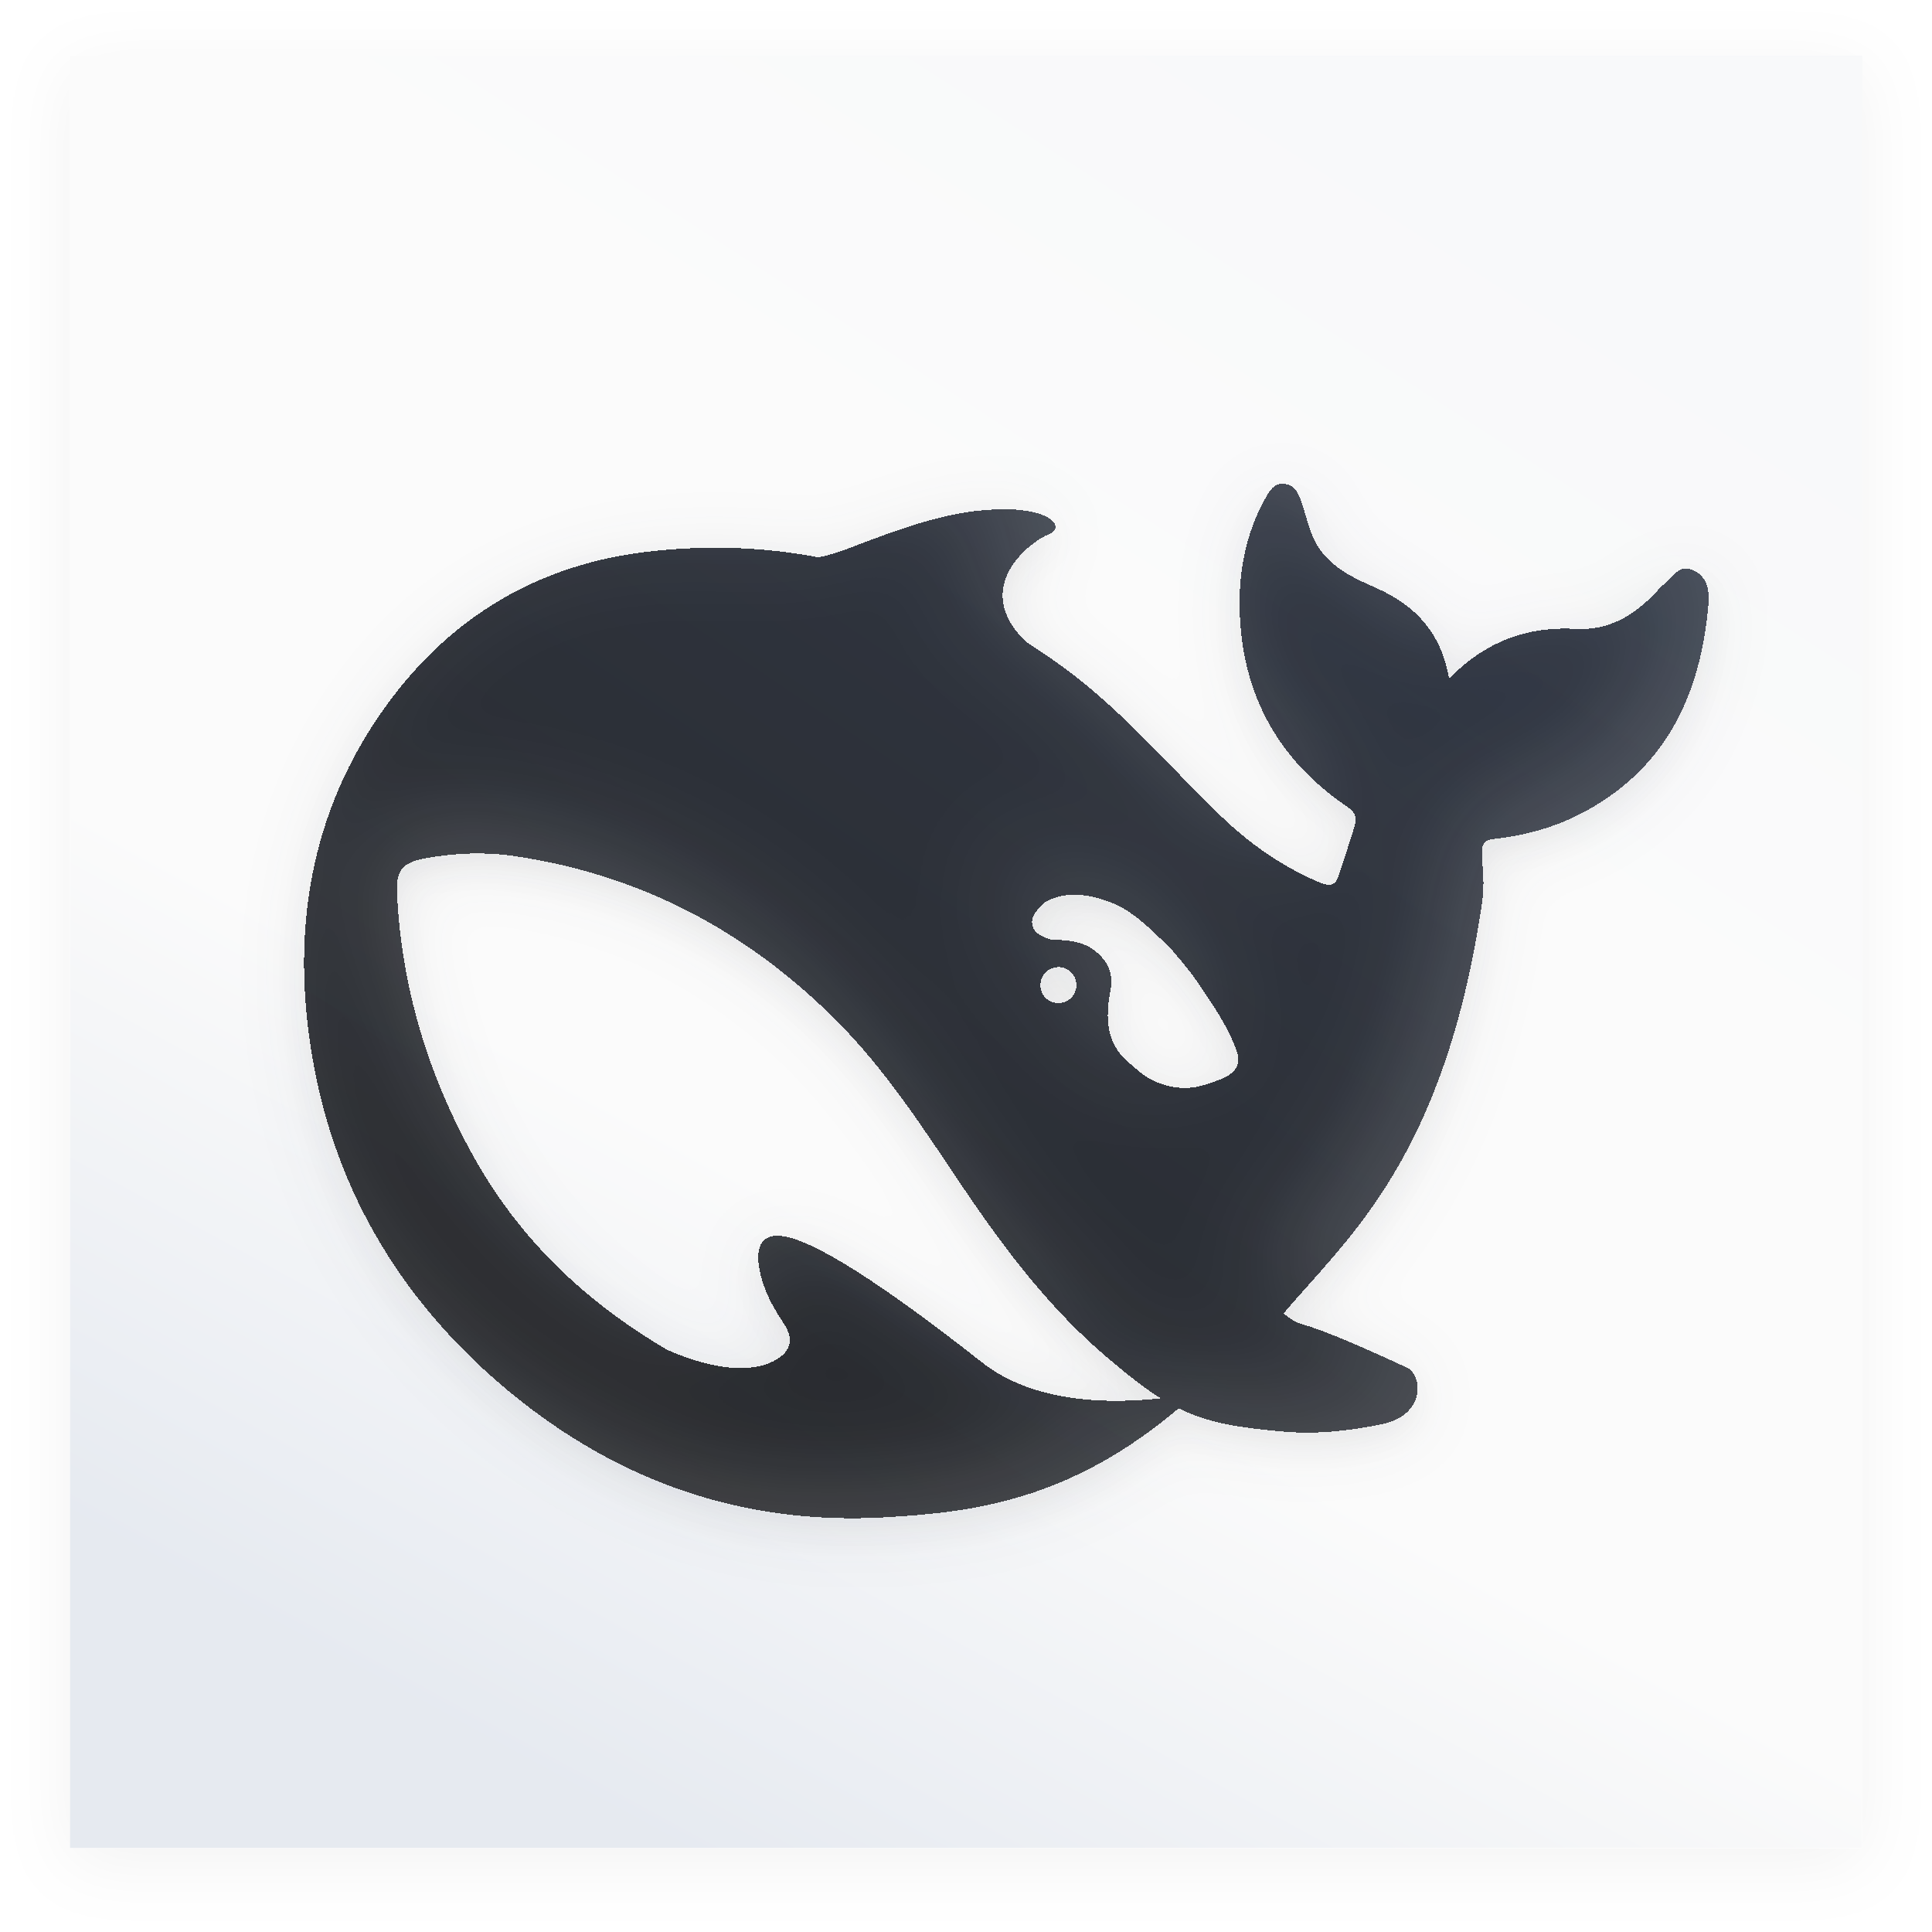
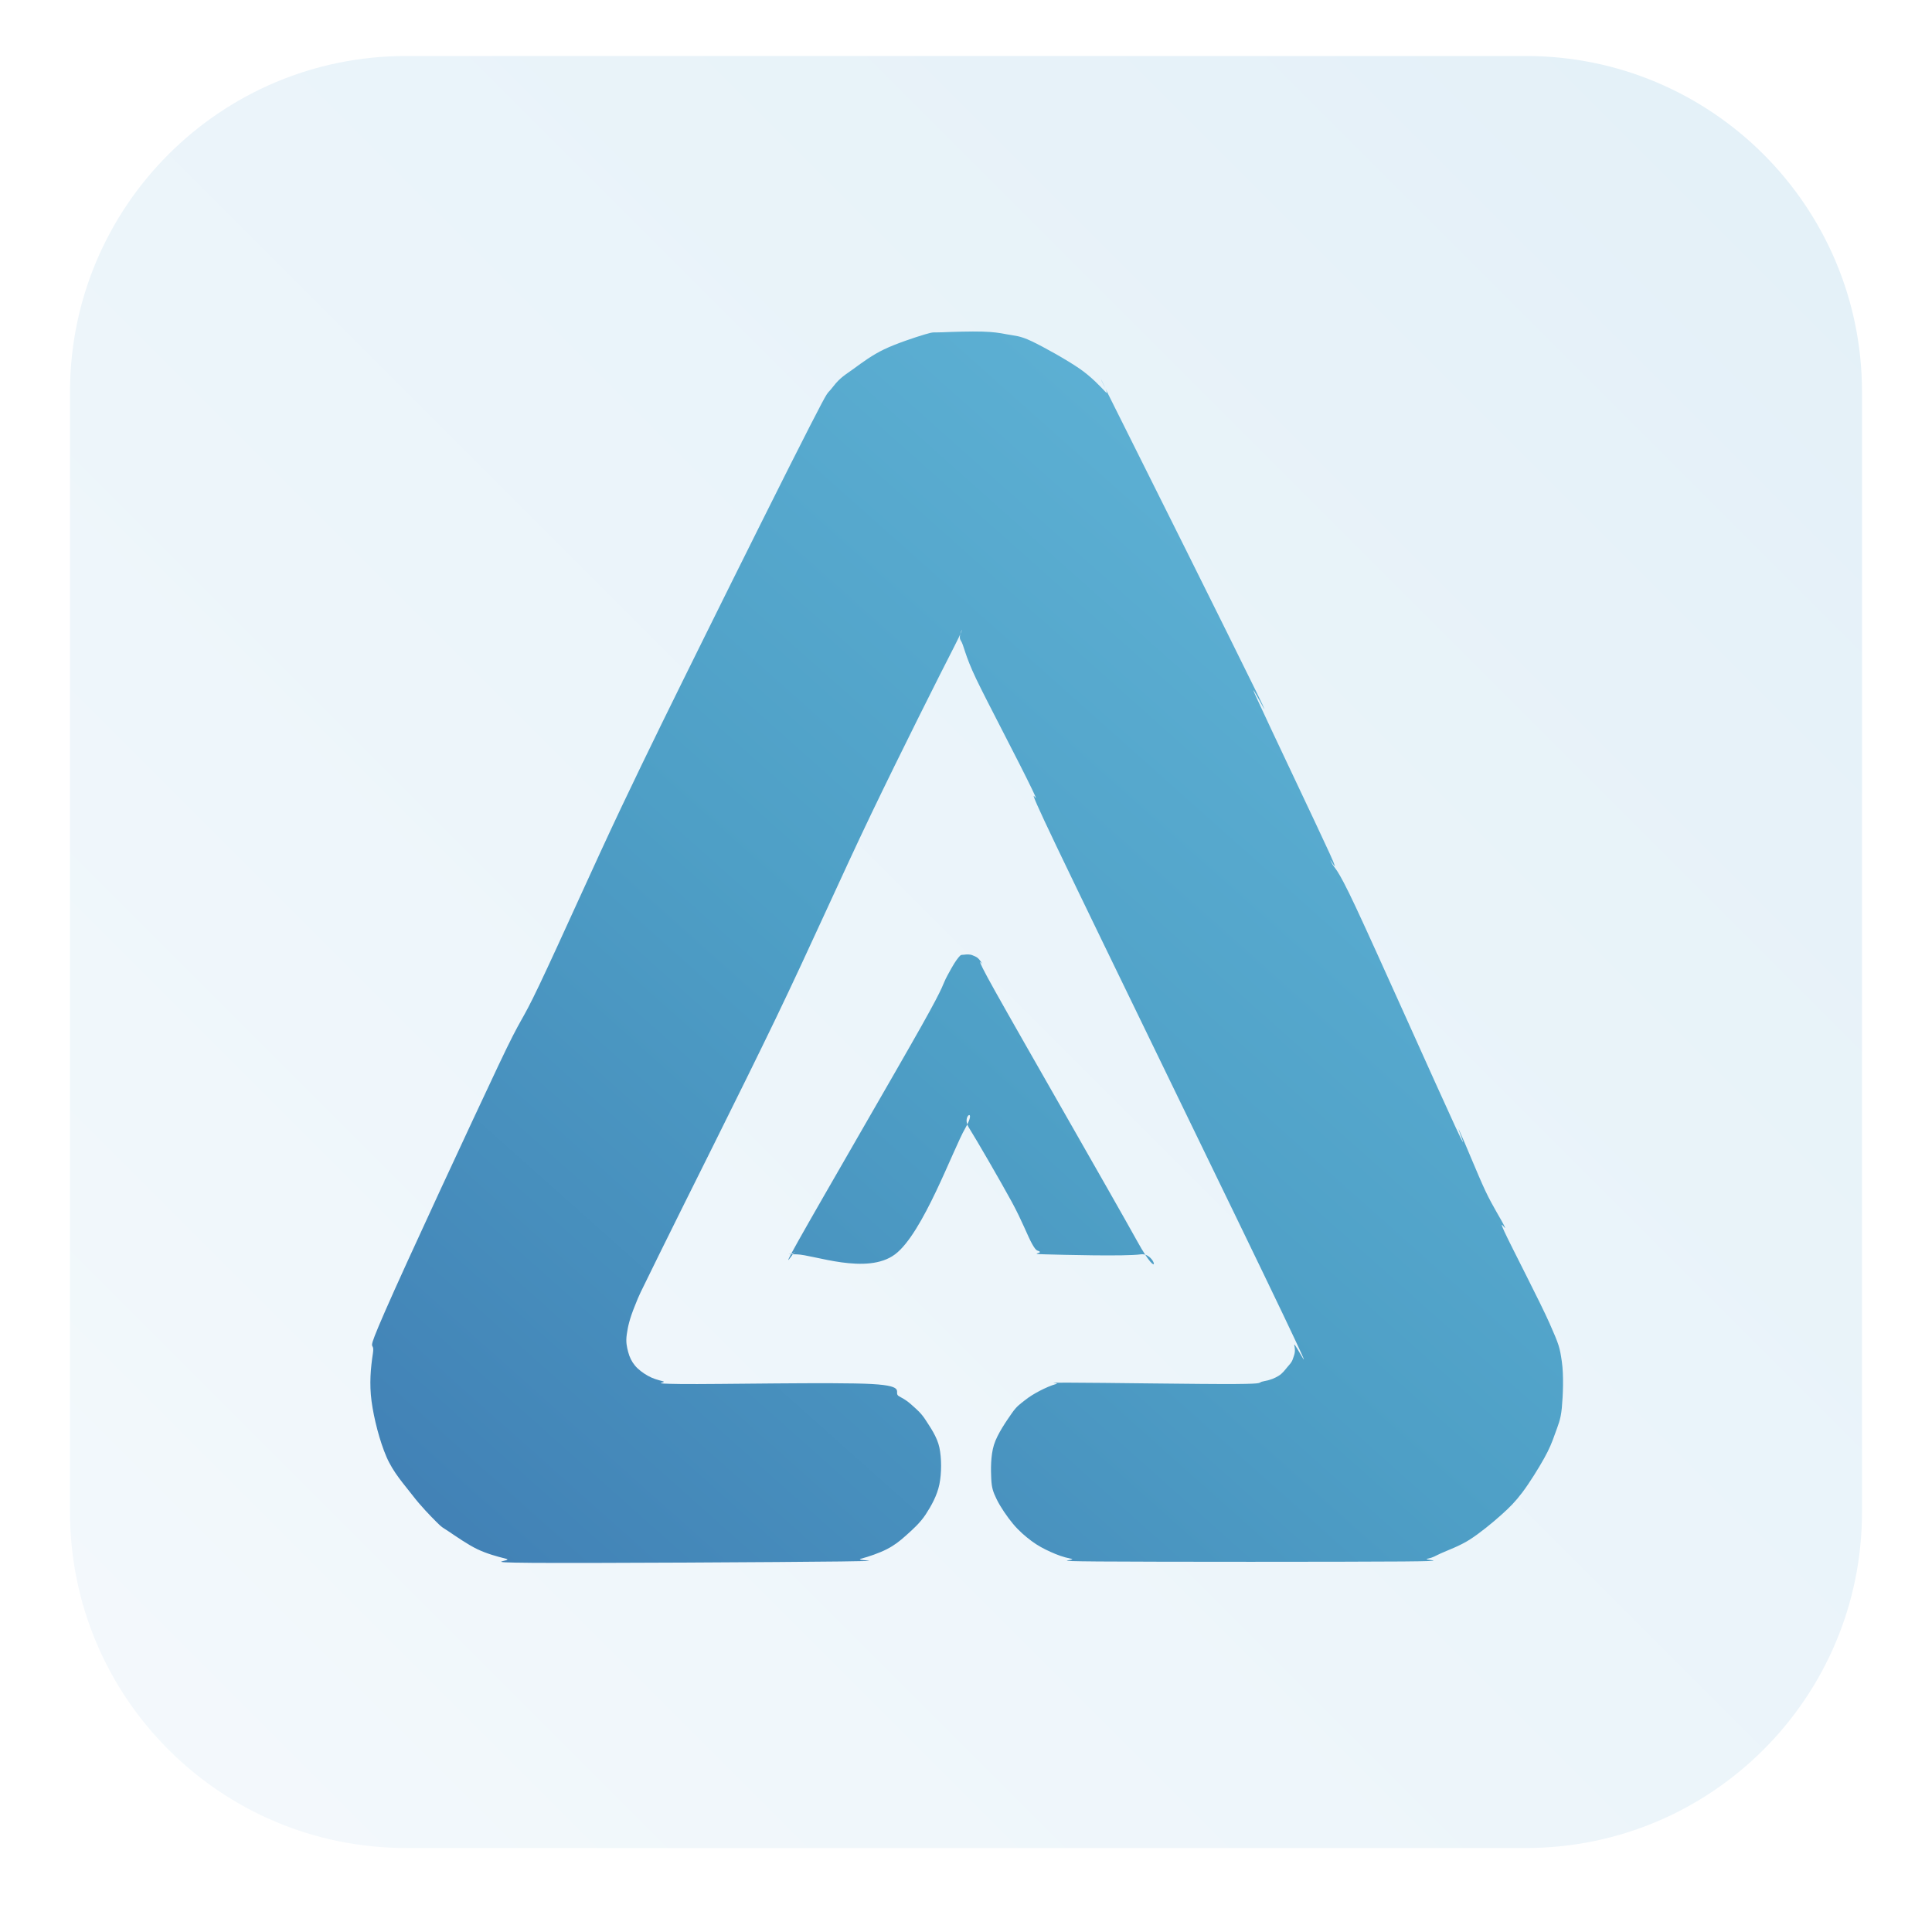
- <svg xmlns="http://www.w3.org/2000/svg" width="1104" height="1104" viewBox="0 0 1104 1104" fill="none">
-   <g filter="url(#filter0_d_1637_371)">
-     <rect width="1024" height="1024" transform="translate(40 32)" fill="#FBFBFB" />
-     <rect width="1024" height="1024" transform="translate(40 32)" fill="url(#paint0_linear_1637_371)" fill-opacity="0.4" />
-     <rect width="1024" height="1024" transform="translate(40 32)" fill="url(#paint1_linear_1637_371)" fill-opacity="0.8" />
-     <g filter="url(#filter1_ddi_1637_371)">
-       <path d="M968.002 326.025C959.5 321.85 955.842 329.804 950.865 333.835C949.162 335.143 947.722 336.834 946.283 338.393C933.859 351.673 919.336 360.407 900.376 359.363C872.649 357.804 848.963 366.525 828.035 387.759C823.586 361.583 808.812 345.951 786.313 335.936C774.536 330.729 762.64 325.51 754.401 314.186C748.645 306.112 747.074 297.127 744.195 288.274C742.36 282.936 740.538 277.465 734.385 276.554C727.718 275.51 725.103 281.112 722.476 285.803C712.006 304.95 707.952 326.039 708.349 347.405C709.26 395.463 729.54 433.742 769.823 460.962C774.404 464.094 775.579 467.212 774.14 471.771C771.394 481.153 768.119 490.257 765.241 499.639C763.406 505.624 760.66 506.933 754.256 504.329C732.154 495.08 713.049 481.417 696.175 464.874C667.524 437.138 641.633 406.536 609.325 382.566C601.733 376.964 594.154 371.758 586.298 366.802C553.33 334.773 590.616 308.464 599.251 305.333C608.282 302.082 602.393 290.877 573.214 291.009C544.048 291.141 517.364 300.906 483.353 313.935C478.389 315.891 473.147 317.318 467.786 318.494C436.917 312.64 404.873 311.332 371.377 315.111C308.332 322.141 257.975 351.964 220.953 402.876C176.471 464.081 166.014 533.624 178.835 606.153C192.302 682.594 231.291 745.887 291.194 795.372C353.328 846.68 424.876 871.813 506.498 866.99C556.076 864.122 611.279 857.489 673.532 804.74C689.23 812.55 705.708 815.681 733.052 818.02C754.111 819.976 774.391 816.976 790.076 813.726C814.674 808.519 812.971 785.726 804.072 781.564C731.995 747.962 747.826 761.638 733.435 750.565C770.06 707.198 825.263 662.139 846.85 516.156C848.553 504.567 847.114 497.273 846.85 487.892C846.718 482.157 848.025 479.95 854.574 479.303C872.623 477.215 890.156 472.273 906.238 463.42C952.938 437.892 971.765 395.965 976.215 345.7C976.875 338.01 976.083 330.069 967.976 326.039L968.002 326.025ZM561.067 778.432C491.222 723.477 457.343 705.374 443.347 706.154C430.263 706.933 432.626 721.918 435.505 731.682C438.515 741.315 442.436 747.962 447.929 756.418C451.718 762.021 454.346 770.345 444.14 776.609C421.641 790.549 382.533 771.918 380.698 771.006C335.174 744.182 297.109 708.757 270.293 660.316C244.389 613.698 229.35 563.685 226.868 510.302C226.208 497.406 230.01 492.847 242.831 490.508C259.704 487.376 277.106 486.729 293.98 489.2C365.264 499.625 425.959 531.523 476.844 582.052C505.878 610.831 527.861 645.213 550.491 678.815C574.561 714.492 600.452 748.49 633.42 776.358C645.066 786.122 654.348 793.548 663.247 799.019C636.431 802.018 591.698 802.666 561.08 778.445L561.067 778.432ZM594.55 562.905C594.55 557.171 599.132 552.625 604.888 552.625C606.195 552.625 607.371 552.876 608.414 553.273C609.853 553.801 611.16 554.581 612.203 555.744C614.038 557.567 615.081 560.17 615.081 562.905C615.081 568.64 610.5 573.185 604.743 573.185C598.987 573.185 594.537 568.627 594.537 562.905H594.55ZM698.539 616.301C691.871 619.037 685.19 621.375 678.787 621.64C668.845 622.155 657.992 618.125 652.103 613.17C642.953 605.479 636.404 601.185 633.658 587.773C632.483 582.039 633.13 573.185 634.186 568.111C636.536 557.171 633.922 550.141 626.212 543.759C619.927 538.553 611.952 537.112 603.185 537.112C599.911 537.112 596.914 535.685 594.682 534.509C591.025 532.686 588.015 528.127 590.893 522.525C591.804 520.701 596.254 516.275 597.297 515.495C609.206 508.716 622.937 510.936 635.625 516.01C647.403 520.833 656.288 529.686 669.109 542.186C682.193 557.289 684.543 561.465 692.003 572.789C697.892 581.642 703.252 590.759 706.909 601.185C709.128 607.699 706.249 613.038 698.539 616.288V616.301Z" fill="url(#paint2_linear_1637_371)" fill-opacity="0.9" shape-rendering="crispEdges" />
+ <svg xmlns="http://www.w3.org/2000/svg" width="1104" height="1104" viewBox="0 0 1104 1104" role="img" aria-label="i-do">
+   <defs>
+     <linearGradient id="ido-tile" x1="40" y1="1056" x2="1064" y2="32" gradientUnits="userSpaceOnUse">
+       <stop offset="0" stop-color="#F4F9FC" />
+       <stop offset="1" stop-color="#E3F0F8" />
+     </linearGradient>
+     <linearGradient id="ido-brand" x1="120" y1="960" x2="904" y2="80" gradientUnits="userSpaceOnUse">
+       <stop offset="0" stop-color="#4180B5" />
+       <stop offset="0.45" stop-color="#4E9FC6" />
+       <stop offset="1" stop-color="#63B7D9" />
+     </linearGradient>
+   </defs>
+   <rect x="40" y="32" width="1024" height="1024" rx="192" fill="url(#ido-tile)" />
+   <g>
+     <g transform="translate(552 544) scale(0.78) translate(-512 -512)">
+       <path d="M494.5 58C501.5 57.67 516.08 57.25 524 57.5C531.92 57.75 536 58.33 542 59.5C548 60.67 551.17 60.33 560 64.5C568.83 68.67 585.92 78.25 595 84.5C604.08 90.75 610.42 97.75 614.5 102C618.58 106.25 601.17 73.5 619.5 110C637.83 146.5 707 285.17 724.5 321C742 356.83 715.5 305.17 724.5 325C733.5 344.83 769.33 419.83 778.5 440C787.67 460.17 776.33 439.5 779.5 446C782.67 452.5 782.33 446.67 797.5 479C812.67 511.33 857.83 612.67 870.5 640C883.17 667.33 869.83 635.17 873.5 643C877.17 650.83 887 675.33 892.5 687C898 698.67 904.17 708 906.5 713C908.83 718 901 705.17 906.5 717C912 728.83 932.5 768.17 939.5 784C946.5 799.83 947 801.67 948.5 812C950 822.33 949.33 837.17 948.5 846C947.67 854.83 945.67 858.83 943.5 865C941.33 871.17 939.5 875.83 935.5 883C931.5 890.17 924.75 901.08 919.5 908C914.25 914.92 910.42 918.75 904 924.5C897.58 930.25 888.33 937.83 881 942.5C873.67 947.17 865.17 950.17 860 952.5C854.83 954.83 854.67 955.5 850 956.5C845.33 957.5 872.17 958.17 832 958.5C791.83 958.83 649.5 958.83 609 958.5C568.5 958.17 594.83 957.67 589 956.5C583.17 955.33 578.83 953.67 574 951.5C569.17 949.33 564.58 946.92 560 943.5C555.42 940.08 550.75 936.08 546.5 931C542.25 925.92 537.17 918.5 534.5 913C531.83 907.5 530.83 904.67 530.5 898C530.17 891.33 530 881 532.5 873C535 865 541.75 855.42 545.5 850C549.25 844.58 551.58 843.25 555 840.5C558.42 837.75 562.17 835.5 566 833.5C569.83 831.5 574.33 829.5 578 828.5C581.67 827.5 566.17 827.5 588 827.5C609.83 827.5 685.33 828.67 709 828.5C732.67 828.33 724.67 827.5 730 826.5C735.33 825.5 738.08 824.25 741 822.5C743.92 820.75 745.75 818.08 747.5 816C749.25 813.92 750.67 812.67 751.5 810C752.33 807.33 753.67 805.33 752.5 800C751.33 794.67 773.5 838.83 744.5 778C715.5 717.17 609.17 499.17 578.5 435C547.83 370.83 570.33 413.5 560.5 393C550.67 372.5 528.25 330.25 519.5 312C510.75 293.75 510.67 287.5 508 283.5C505.33 279.5 514.42 266.75 503.5 288C492.58 309.25 464.33 365.5 442.5 411C420.67 456.5 398.33 507.33 372.5 561C346.67 614.67 304.67 698 287.5 733C270.33 768 273.5 761.17 269.5 771C265.5 780.83 264.33 786.33 263.5 792C262.67 797.67 263.5 801.17 264.5 805C265.5 808.83 267.08 812.08 269.5 815C271.92 817.92 275.58 820.58 279 822.5C282.42 824.42 286 825.5 290 826.5C294 827.5 277.5 828.17 303 828.5C328.5 828.83 416.33 827 443 828.5C469.67 830 458 834.83 463 837.5C468 840.17 469.75 841.58 473 844.5C476.25 847.42 479.25 849.92 482.5 855C485.75 860.08 490.83 867.17 492.5 875C494.17 882.83 494.17 893.83 492.5 902C490.83 910.17 486.58 917.75 482.5 924C478.42 930.25 472.75 935.25 468 939.5C463.25 943.75 459.5 946.67 454 949.5C448.5 952.33 440.67 955 435 956.5C429.33 958 460.17 958 420 958.5C379.83 959 234.83 959.83 194 959.5C153.17 959.17 181.67 958.17 175 956.5C168.33 954.83 161 952.83 154 949.5C147 946.17 138 939.83 133 936.5C128 933.17 128.42 933.92 124 929.5C119.58 925.08 112.58 917.92 106.5 910C100.42 902.08 92.5 893.5 87.5 882C82.5 870.5 78.17 853.67 76.5 841C74.83 828.33 75.83 817 77.5 806C79.17 795 71.17 810.17 86.5 775C101.83 739.83 150.67 634.83 169.5 595C188.33 555.17 184.5 567.5 199.5 536C214.5 504.5 239.33 448.5 259.5 406C279.67 363.5 297.5 327.5 320.5 281C343.5 234.5 381.83 157.5 397.5 127C413.17 96.5 409.08 105.08 414.5 98C419.92 90.92 423.75 89.08 430 84.5C436.25 79.92 443.33 74.67 452 70.5C460.67 66.33 474.92 61.58 482 59.5C489.08 57.42 487.5 58.33 494.5 58Z" fill="url(#ido-brand)" fill-rule="evenodd" />
+       <path d="M510.5 514C512.25 513.75 514.83 513.5 517 514.5C519.17 515.5 520.75 515.58 523.5 520C526.25 524.42 514.5 507 533.5 541C552.5 575 619.75 691.92 637.5 724C655.25 756.08 651.25 731.92 640 733.5C628.75 735.08 582.33 733.83 570 733.5C557.67 733.17 567.58 732.75 566 731.5C564.42 730.25 563.92 732.08 560.5 726C557.08 719.92 553.25 709.25 545.5 695C537.75 680.75 519.67 649.5 514 640.5C508.33 631.5 520.5 625.5 511.5 641C502.5 656.5 480.58 718.08 460 733.5C439.42 748.92 400.25 733.75 388 733.5C375.75 733.25 386.25 733.75 386.5 732C386.75 730.25 374 750.67 389.5 723C405 695.33 461.33 598.33 479.5 566C497.67 533.67 494 537.33 498.5 529C503 520.67 504.5 518.5 506.5 516C508.5 513.5 508.75 514.25 510.5 514Z" fill="url(#ido-brand)" fill-rule="evenodd" />
    </g>
  </g>
-   <defs>
-     <filter id="filter0_d_1637_371" x="-8" y="-16" width="1120" height="1120" filterUnits="userSpaceOnUse" color-interpolation-filters="sRGB">
-       <feFlood flood-opacity="0" result="BackgroundImageFix" />
-       <feColorMatrix in="SourceAlpha" type="matrix" values="0 0 0 0 0 0 0 0 0 0 0 0 0 0 0 0 0 0 127 0" result="hardAlpha" />
-       <feOffset dy="8" />
-       <feGaussianBlur stdDeviation="20" />
-       <feComposite in2="hardAlpha" operator="out" />
-       <feColorMatrix type="matrix" values="0 0 0 0 0 0 0 0 0 0 0 0 0 0 0 0 0 0 0.05 0" />
-       <feBlend mode="normal" in2="BackgroundImageFix" result="effect1_dropShadow_1637_371" />
-       <feBlend mode="normal" in="BackgroundImageFix" in2="effect1_dropShadow_1637_371" result="BackgroundImageFix" />
-       <feBlend mode="normal" in="SourceGraphic" in2="BackgroundImageFix" result="shape" />
-     </filter>
-     <filter id="filter1_ddi_1637_371" x="133.744" y="240.427" width="882.652" height="671.147" filterUnits="userSpaceOnUse" color-interpolation-filters="sRGB">
-       <feFlood flood-opacity="0" result="BackgroundImageFix" />
-       <feColorMatrix in="SourceAlpha" type="matrix" values="0 0 0 0 0 0 0 0 0 0 0 0 0 0 0 0 0 0 127 0" result="hardAlpha" />
-       <feOffset dy="4" />
-       <feGaussianBlur stdDeviation="20" />
-       <feComposite in2="hardAlpha" operator="out" />
-       <feColorMatrix type="matrix" values="0 0 0 0 0.176 0 0 0 0 0.192 0 0 0 0 0.231 0 0 0 0.08 0" />
-       <feBlend mode="normal" in2="BackgroundImageFix" result="effect1_dropShadow_1637_371" />
-       <feColorMatrix in="SourceAlpha" type="matrix" values="0 0 0 0 0 0 0 0 0 0 0 0 0 0 0 0 0 0 127 0" result="hardAlpha" />
-       <feOffset dy="8" />
-       <feGaussianBlur stdDeviation="8" />
-       <feComposite in2="hardAlpha" operator="out" />
-       <feColorMatrix type="matrix" values="0 0 0 0 0.173 0 0 0 0 0.188 0 0 0 0 0.224 0 0 0 0.04 0" />
-       <feBlend mode="normal" in2="effect1_dropShadow_1637_371" result="effect2_dropShadow_1637_371" />
-       <feBlend mode="normal" in="SourceGraphic" in2="BackgroundImageFix" result="shape" />
-       <feColorMatrix in="SourceAlpha" type="matrix" values="0 0 0 0 0 0 0 0 0 0 0 0 0 0 0 0 0 0 127 0" result="hardAlpha" />
-       <feOffset dx="-16" dy="-20" />
-       <feGaussianBlur stdDeviation="30" />
-       <feComposite in2="hardAlpha" operator="arithmetic" k2="-1" k3="1" />
-       <feColorMatrix type="matrix" values="0 0 0 0 1 0 0 0 0 1 0 0 0 0 1 0 0 0 0.15 0" />
-       <feBlend mode="normal" in2="shape" result="effect3_innerShadow_1637_371" />
-       <feBlend mode="normal" in="effect3_innerShadow_1637_371" in2="effect2_dropShadow_1637_371" result="effect3_innerShadow_1637_371" />
-     </filter>
-     <linearGradient id="paint0_linear_1637_371" x1="973.58" y1="1.59609e-05" x2="378.123" y2="917.86" gradientUnits="userSpaceOnUse">
-       <stop offset="0.142" stop-color="#D4DBE9" />
-       <stop offset="0.486" stop-color="#FBFBFB" />
-     </linearGradient>
-     <linearGradient id="paint1_linear_1637_371" x1="603.371" y1="445.063" x2="239.356" y2="1111.41" gradientUnits="userSpaceOnUse">
-       <stop offset="0.363" stop-color="#FBFBFB" />
-       <stop offset="0.83" stop-color="#E1E6EE" />
-     </linearGradient>
-     <linearGradient id="paint2_linear_1637_371" x1="849.855" y1="39.085" x2="331.636" y2="802.645" gradientUnits="userSpaceOnUse">
-       <stop offset="0.086" stop-color="#1C2434" />
-       <stop offset="1" stop-color="#0F1115" />
-     </linearGradient>
-   </defs>
</svg>
